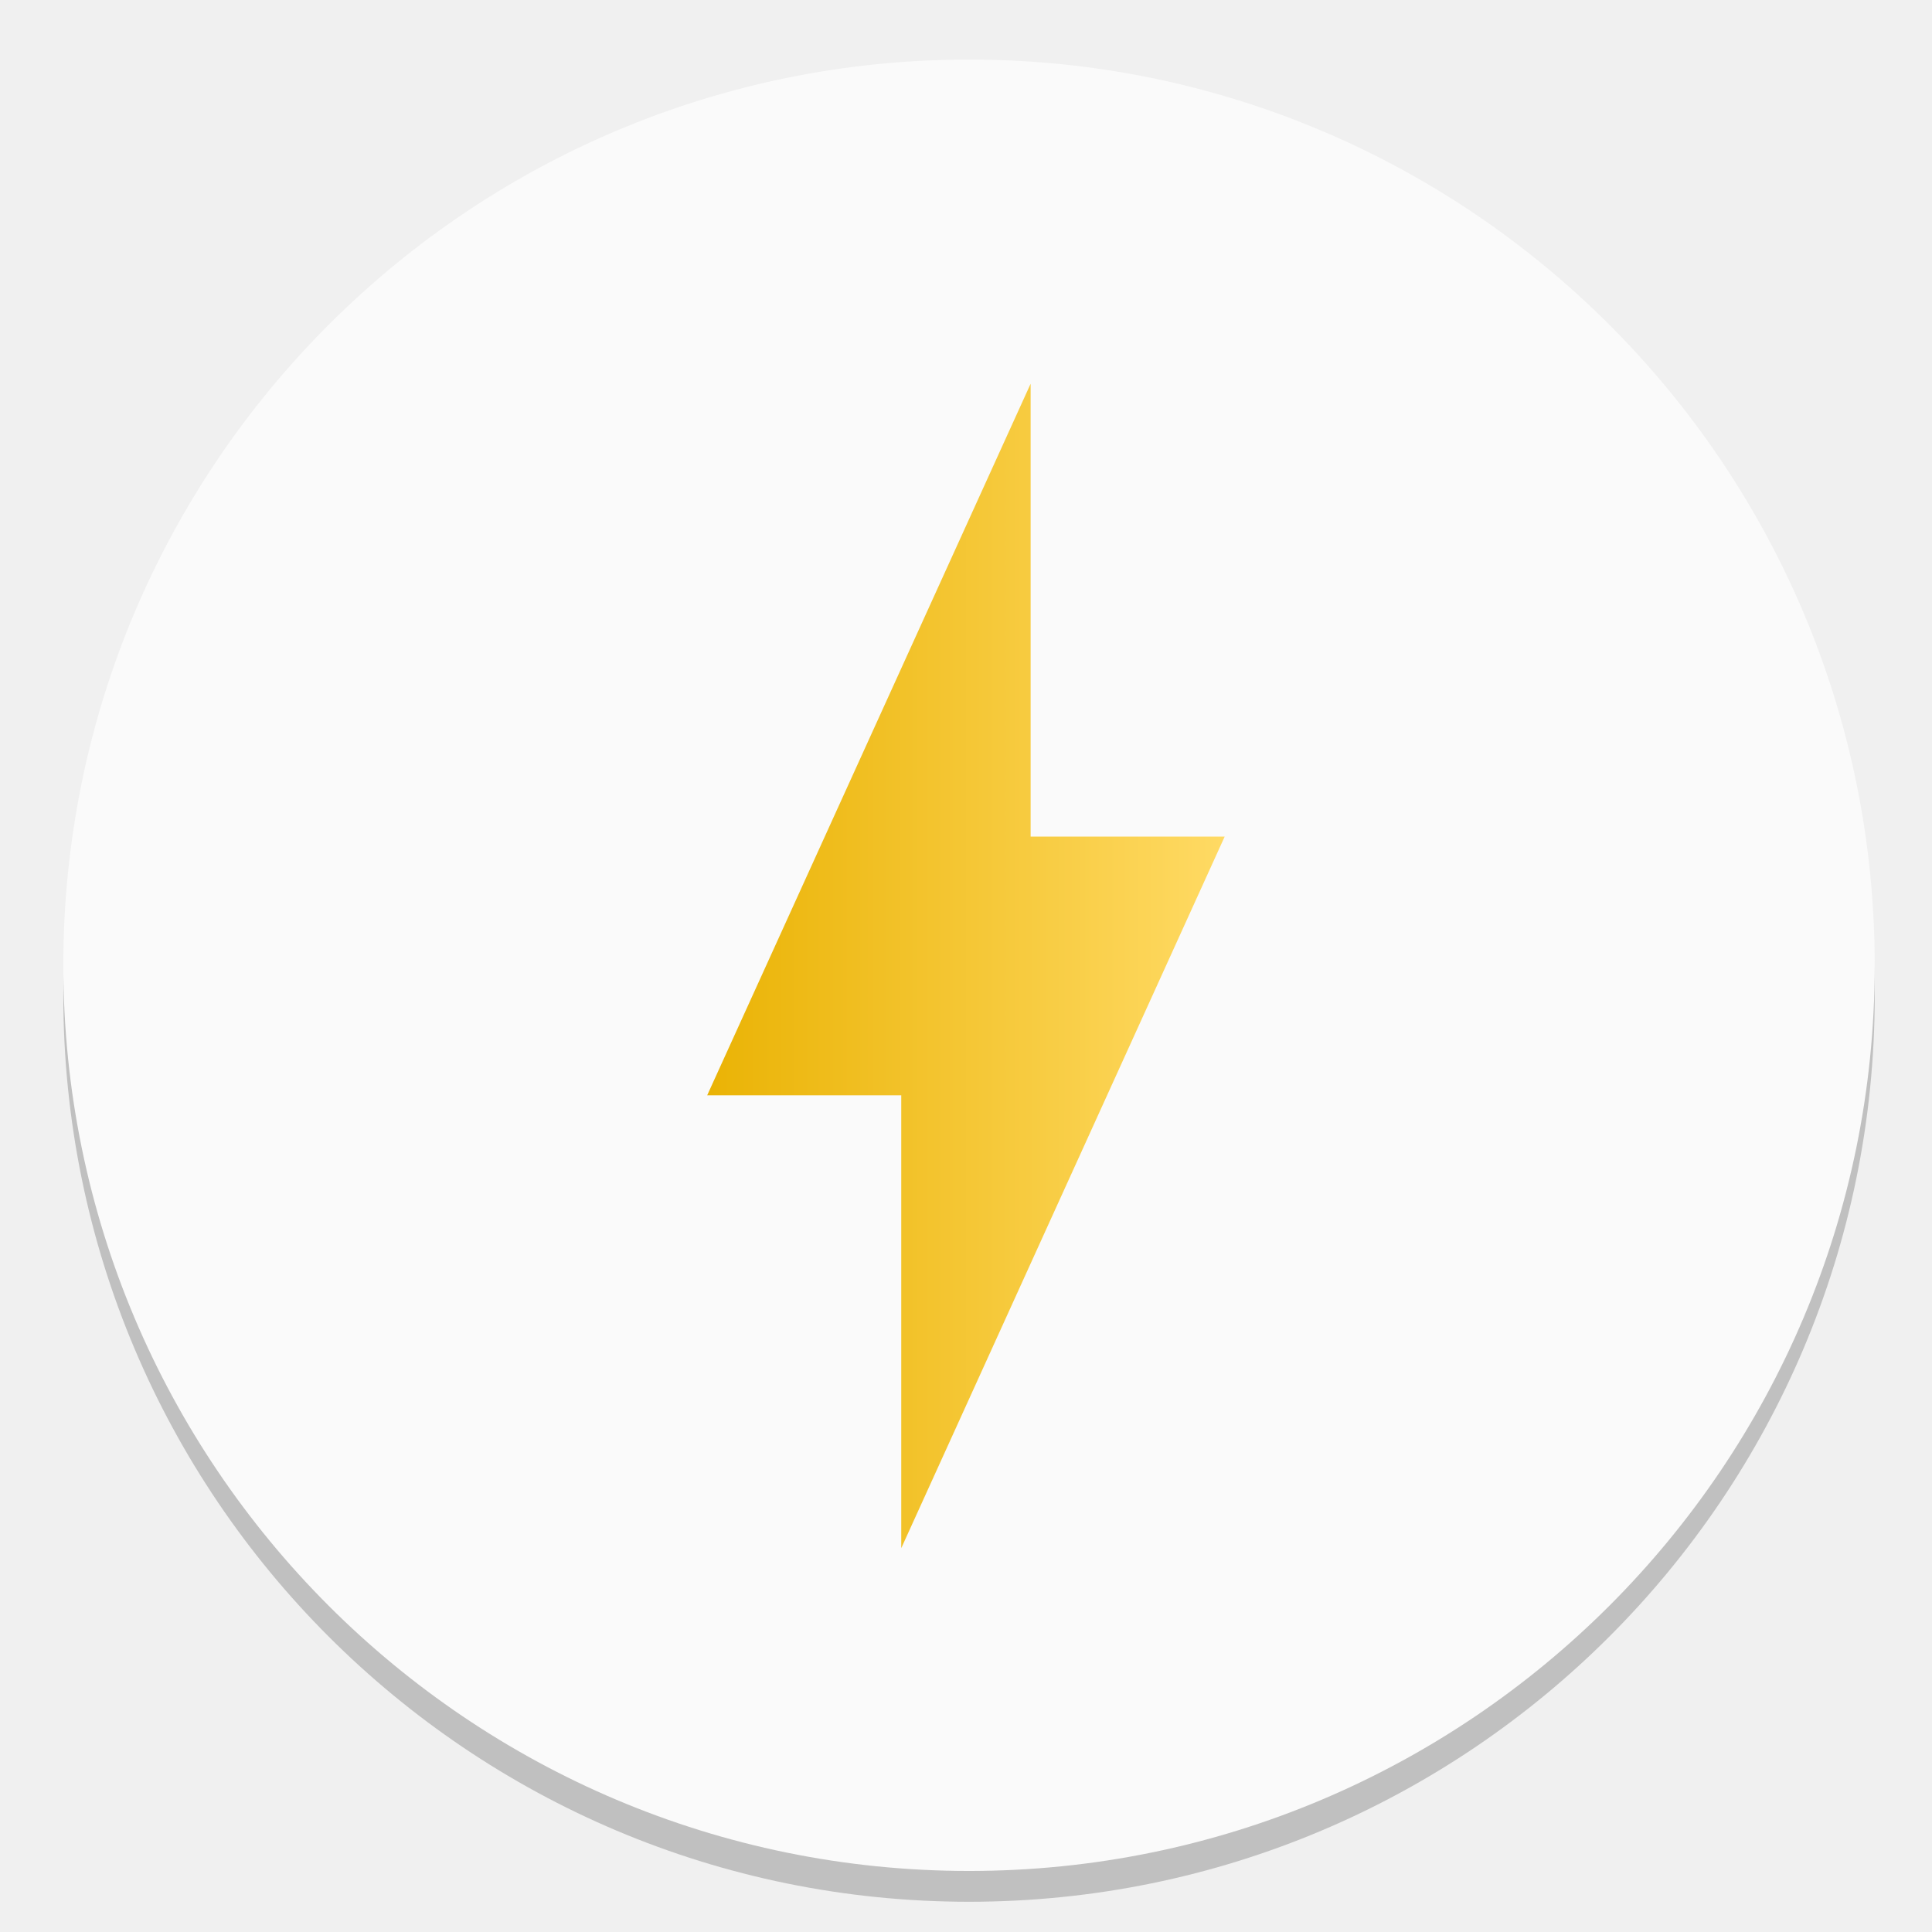
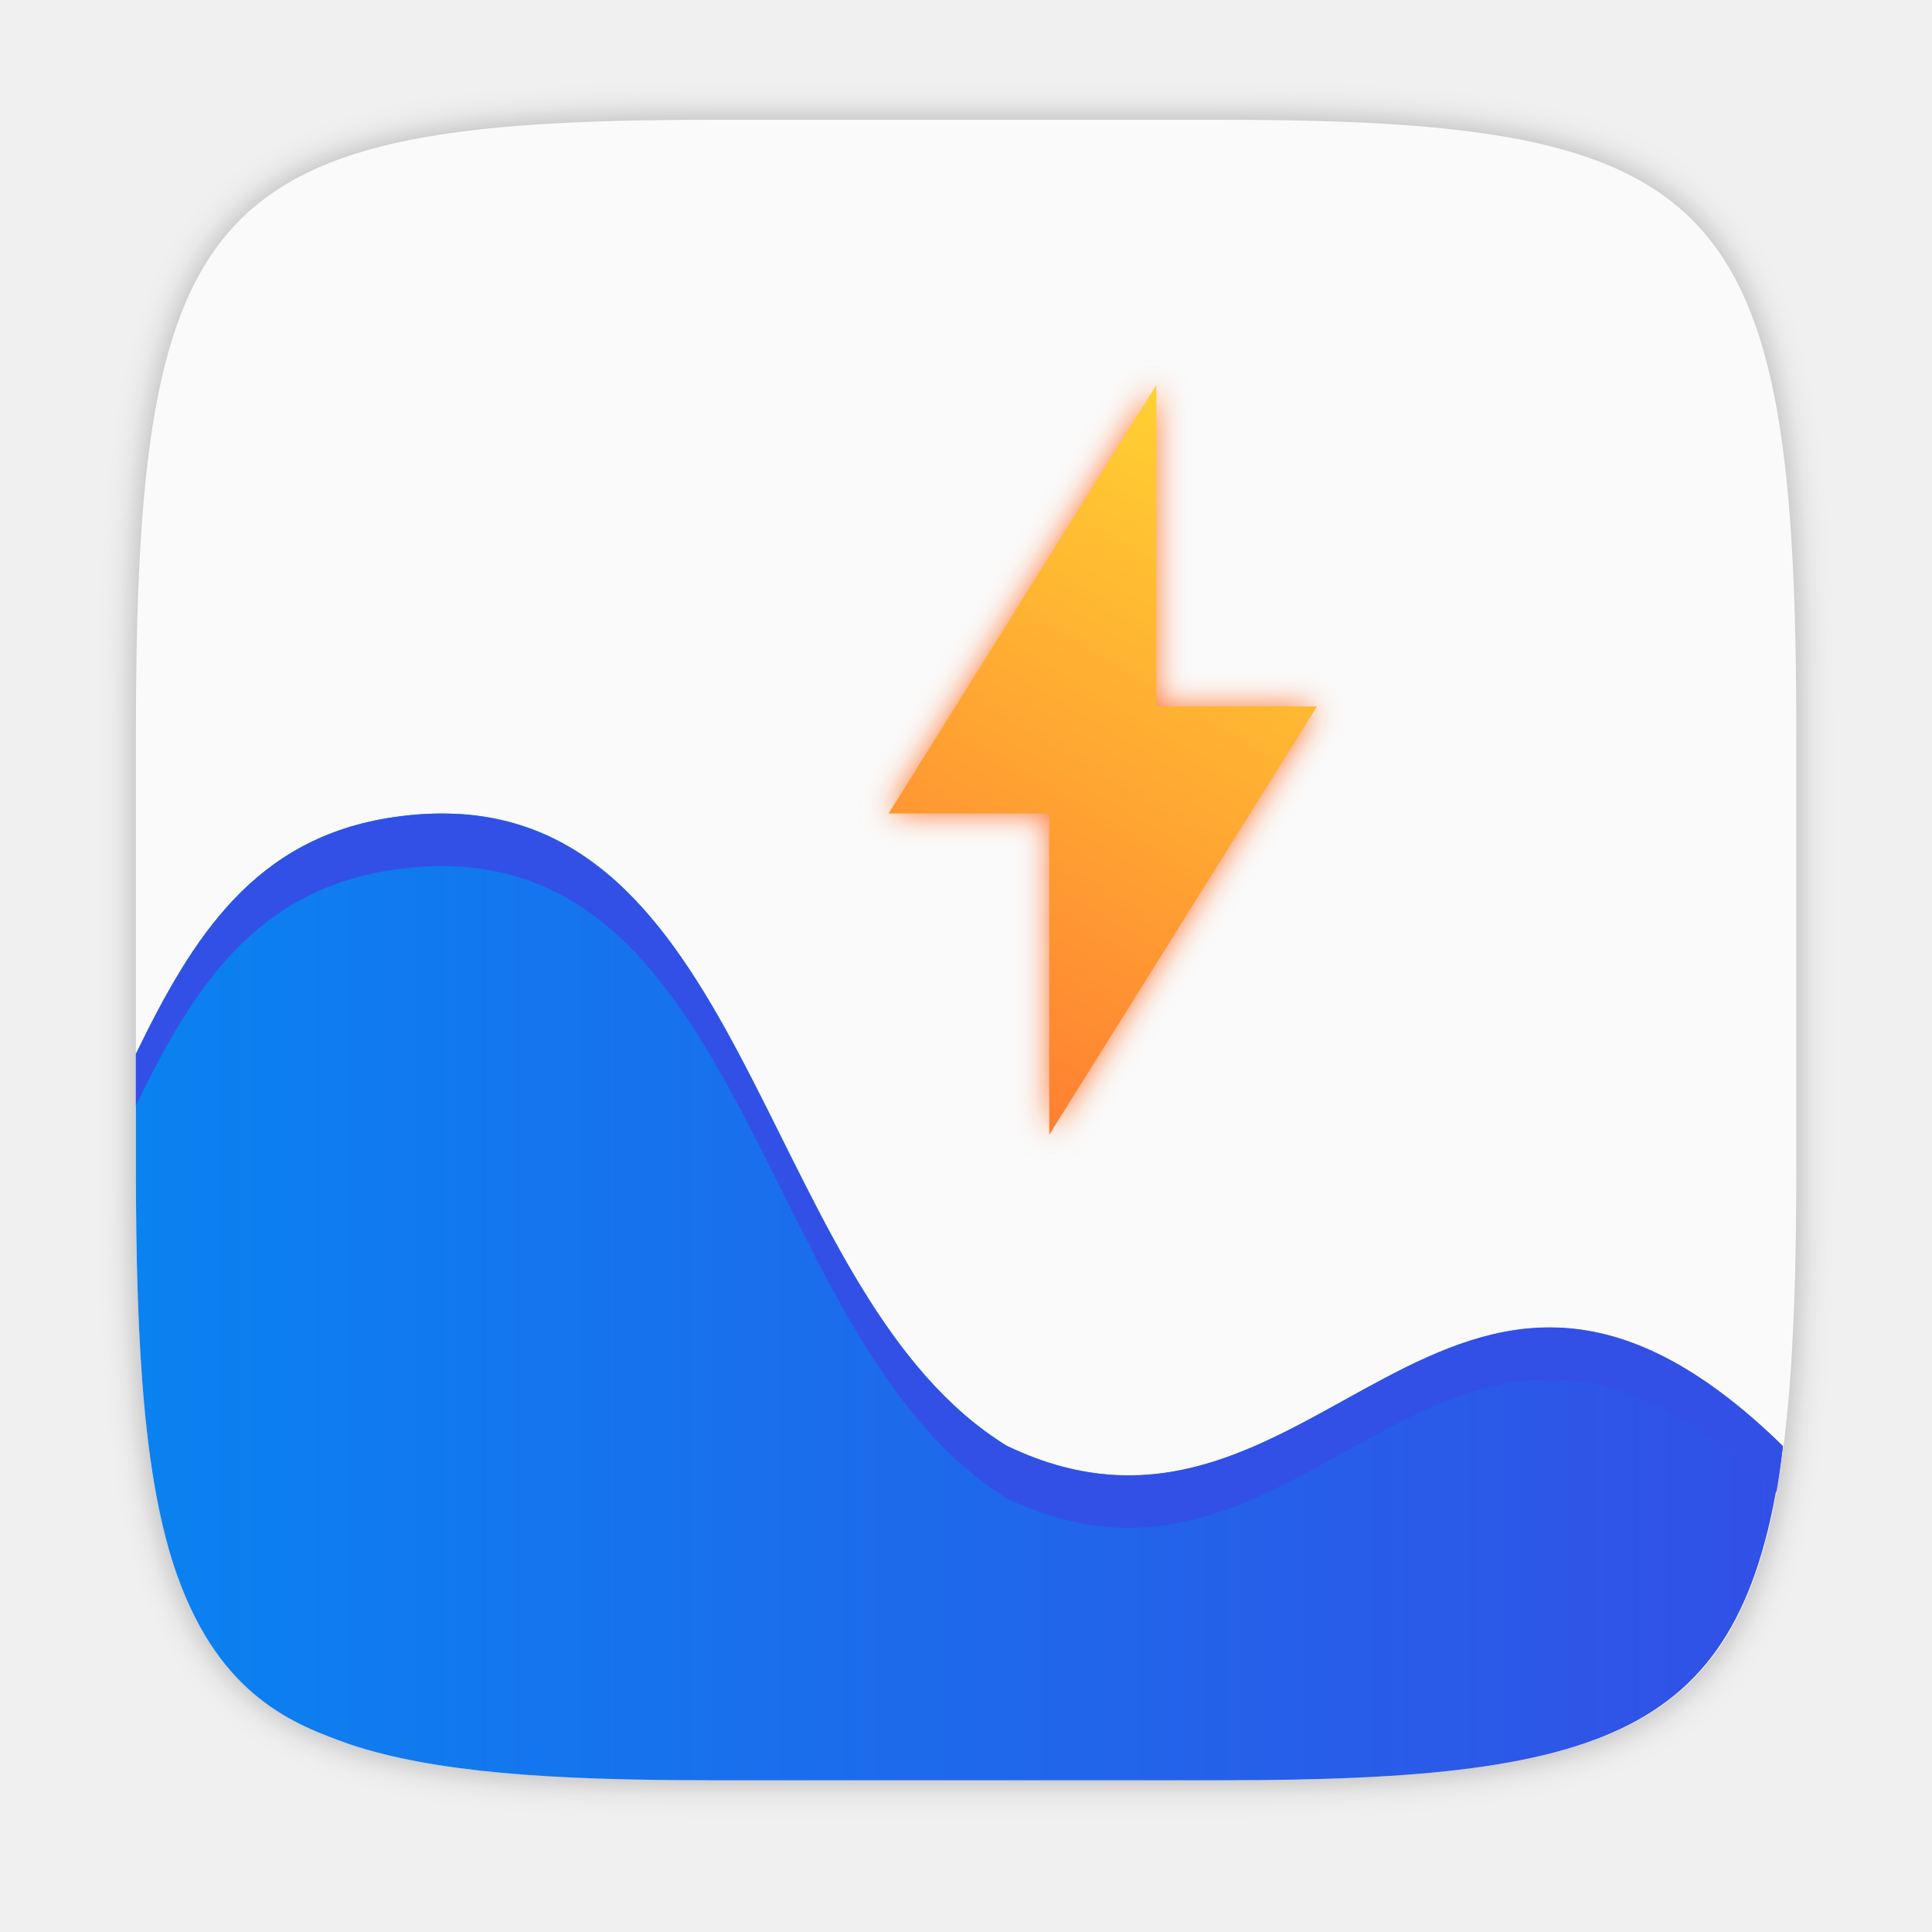
- <svg xmlns="http://www.w3.org/2000/svg" width="64" height="64" version="1.1" viewBox="0 0 16.933 16.933">
+ <svg xmlns="http://www.w3.org/2000/svg" xmlns:xlink="http://www.w3.org/1999/xlink" width="64" height="64" version="1.1" viewBox="0 0 16.933 16.933">
  <defs>
-     <linearGradient id="linearGradient848" x1="6.199" x2="10.734" y1="8.466" y2="8.466" gradientUnits="userSpaceOnUse">
-       <stop stop-color="#eab305" offset="0" />
-       <stop stop-color="#ffda64" offset="1" />
+     <filter id="filter2761" x="-.024" y="-.024" width="1.048" height="1.048" color-interpolation-filters="sRGB">
+       <feGaussianBlur stdDeviation="0.146" />
+     </filter>
+     <filter id="filter924" x="-.06" y="-.06" width="1.12" height="1.12" color-interpolation-filters="sRGB">
+       <feGaussianBlur stdDeviation="0.208" />
+     </filter>
+     <linearGradient id="c-7" x1="20.23" x2="28.402" y1="30.701" y2="17" gradientTransform="matrix(.46933 0 0 .46933 -1.5981 -4.6036)" gradientUnits="userSpaceOnUse">
+       <stop stop-color="#ff7832" offset="0" />
+       <stop stop-color="#ffdc32" offset="1" />
    </linearGradient>
+     <linearGradient id="linearGradient994-6" x1="13.131" x2="3.738" y1="-4.101" y2="-13.46" gradientTransform="matrix(1.2341 0 0 1.2341 27.284 7.8733)" gradientUnits="userSpaceOnUse">
+       <stop stop-color="#0a82f0" offset="0" />
+       <stop stop-color="#3250e6" offset="1" />
+     </linearGradient>
+     <linearGradient id="linearGradient1373" x1="85.996" x2="140.56" y1="42.96" y2="42.96" gradientTransform="matrix(.26458 0 0 .26458 -21.561 0)" gradientUnits="userSpaceOnUse" xlink:href="#linearGradient994-6" />
+     <linearGradient id="linearGradient1388" x1="13.779" x2="3.688" y1="6.41" y2="15.055" gradientUnits="userSpaceOnUse" xlink:href="#linearGradient994-6" />
+     <filter id="filter1443" x="-.083" y="-.047" width="1.165" height="1.094" color-interpolation-filters="sRGB">
+       <feGaussianBlur stdDeviation="0.129" />
+     </filter>
  </defs>
-   <circle cx="-330.35" cy="-328.38" r="0" fill="#5e4aa6" stroke-width=".265" />
-   <circle cx="-39.434" cy="6.44" r="0" fill="#5e4aa6" fill-rule="evenodd" stroke-width=".265" />
-   <circle cx="8.493" cy="8.73" r="7.938" opacity=".2" stroke-width=".14" />
-   <circle cx="8.493" cy="8.46" r="7.938" fill="#fafafa" stroke-width=".14" />
-   <path d="m7.899 13.569 2.835-6.237-1.701-3e-6v-3.969l-2.835 6.237 1.701-3e-6z" enable-background="new" fill="#fff" opacity=".5" stroke-width=".071" />
-   <path d="m7.899 13.569 2.835-6.237-1.701-2e-6v-3.969l-2.835 6.237 1.701-4e-6z" enable-background="new" fill="url(#linearGradient848)" stroke-width=".071" />
+   <path d="m10.709 1.05c4.405 0 5.035 0.673 5.035 5.388v3.776c0 4.715-0.63 5.388-5.035 5.388h-4.483c-4.405 0-5.035-0.673-5.035-5.388v-3.776c0-4.715 0.63-5.388 5.035-5.388z" enable-background="new" fill="#141414" filter="url(#filter2761)" opacity=".3" />
+   <g>
+     <g transform="matrix(1.3181 0 0 1.3181 -2.6291 -2.6396)" fill="#285ae6" filter="url(#filter924)">
+       <path d="m11.198 11.399a4.154 4.154 0 0 1-2.78 1.067 4.154 4.154 0 0 1-4.154-4.154 4.154 4.154 0 0 1 4.154-4.154 4.154 4.154 0 0 1 2.78 1.067" />
+       <circle cx="8.419" cy="8.327" r="4.154" opacity=".2" />
+     </g>
+     <path d="m10.709 1.05c4.405 0 5.035 0.673 5.035 5.388v3.776c0 4.715-0.63 5.388-5.035 5.388h-4.483c-4.405 0-5.035-0.673-5.035-5.388v-3.776c0-4.715 0.63-5.388 5.035-5.388z" enable-background="new" fill="#fafafa" />
+     <path d="m10.135 3.375-2.347 3.755h1.408v2.816l2.347-3.755h-1.408z" fill="#ff7832" fill-rule="evenodd" filter="url(#filter1443)" stroke-width=".313" />
+     <path d="m10.135 3.375-2.347 3.755h1.408v2.816l2.347-3.755h-1.408z" fill="url(#c-7)" fill-rule="evenodd" stroke-width=".313" />
+     <path d="m4.001 7.132v0.001c-0.173-0.009-0.357 3.598e-4 -0.553 0.029-1.217 0.178-1.759 1.051-2.257 2.075v0.977c0 1.641 0.077 2.791 0.362 3.595 0.38 1.061 1.024 1.305 1.512 1.479 0.739 0.246 1.758 0.315 3.161 0.315h4.483c3.479 0 4.599-0.429 4.918-2.929-2.953-2.891-4.088 1.302-6.803-0.003-2.1-1.291-2.231-5.407-4.823-5.539z" enable-background="new" fill="url(#linearGradient1373)" />
+     <path d="m3.991 7.133 0.002 5.17e-4c-0.084-0.004-0.171-0.004-0.26 5.167e-4 -0.092 0.005-0.187 0.014-0.285 0.029-1.217 0.178-1.76 1.05-2.257 2.074v0.453c0.497-1.022 1.041-1.889 2.257-2.067 3.136-0.459 3.136 4.132 5.376 5.509 2.697 1.296 3.833-2.842 6.746-0.056 0.023-0.125 0.04-0.262 0.057-0.399-2.954-2.893-4.089 1.301-6.804-0.004-2.102-1.293-2.231-5.416-4.831-5.539z" enable-background="new" fill="url(#linearGradient1388)" />
+   </g>
</svg>
